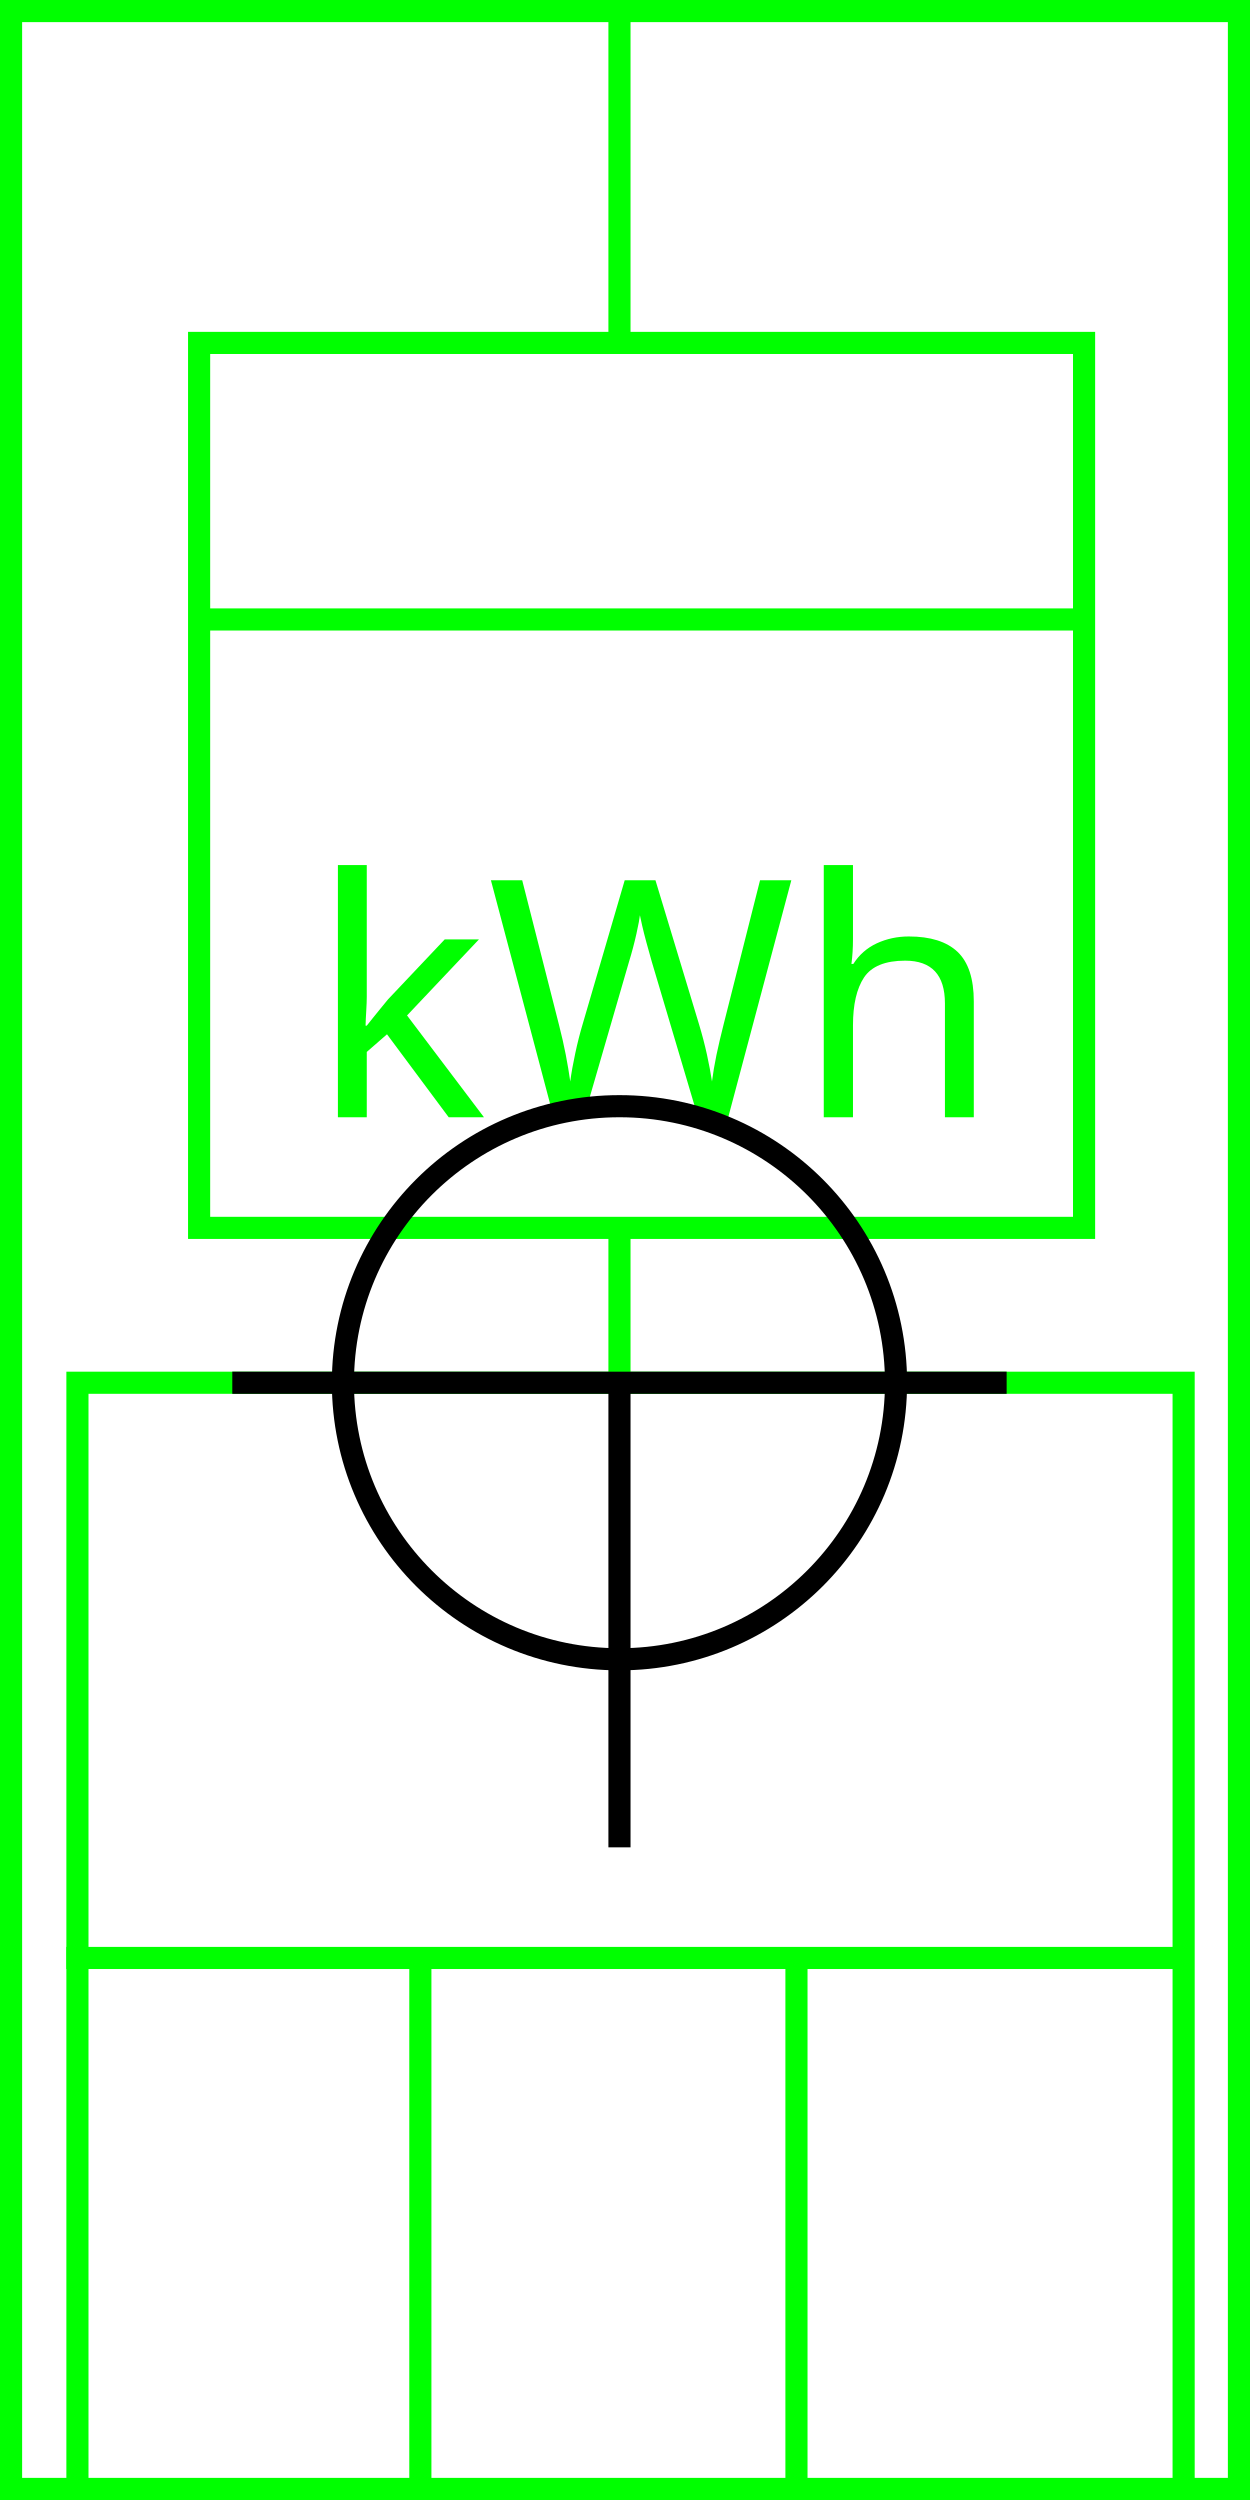
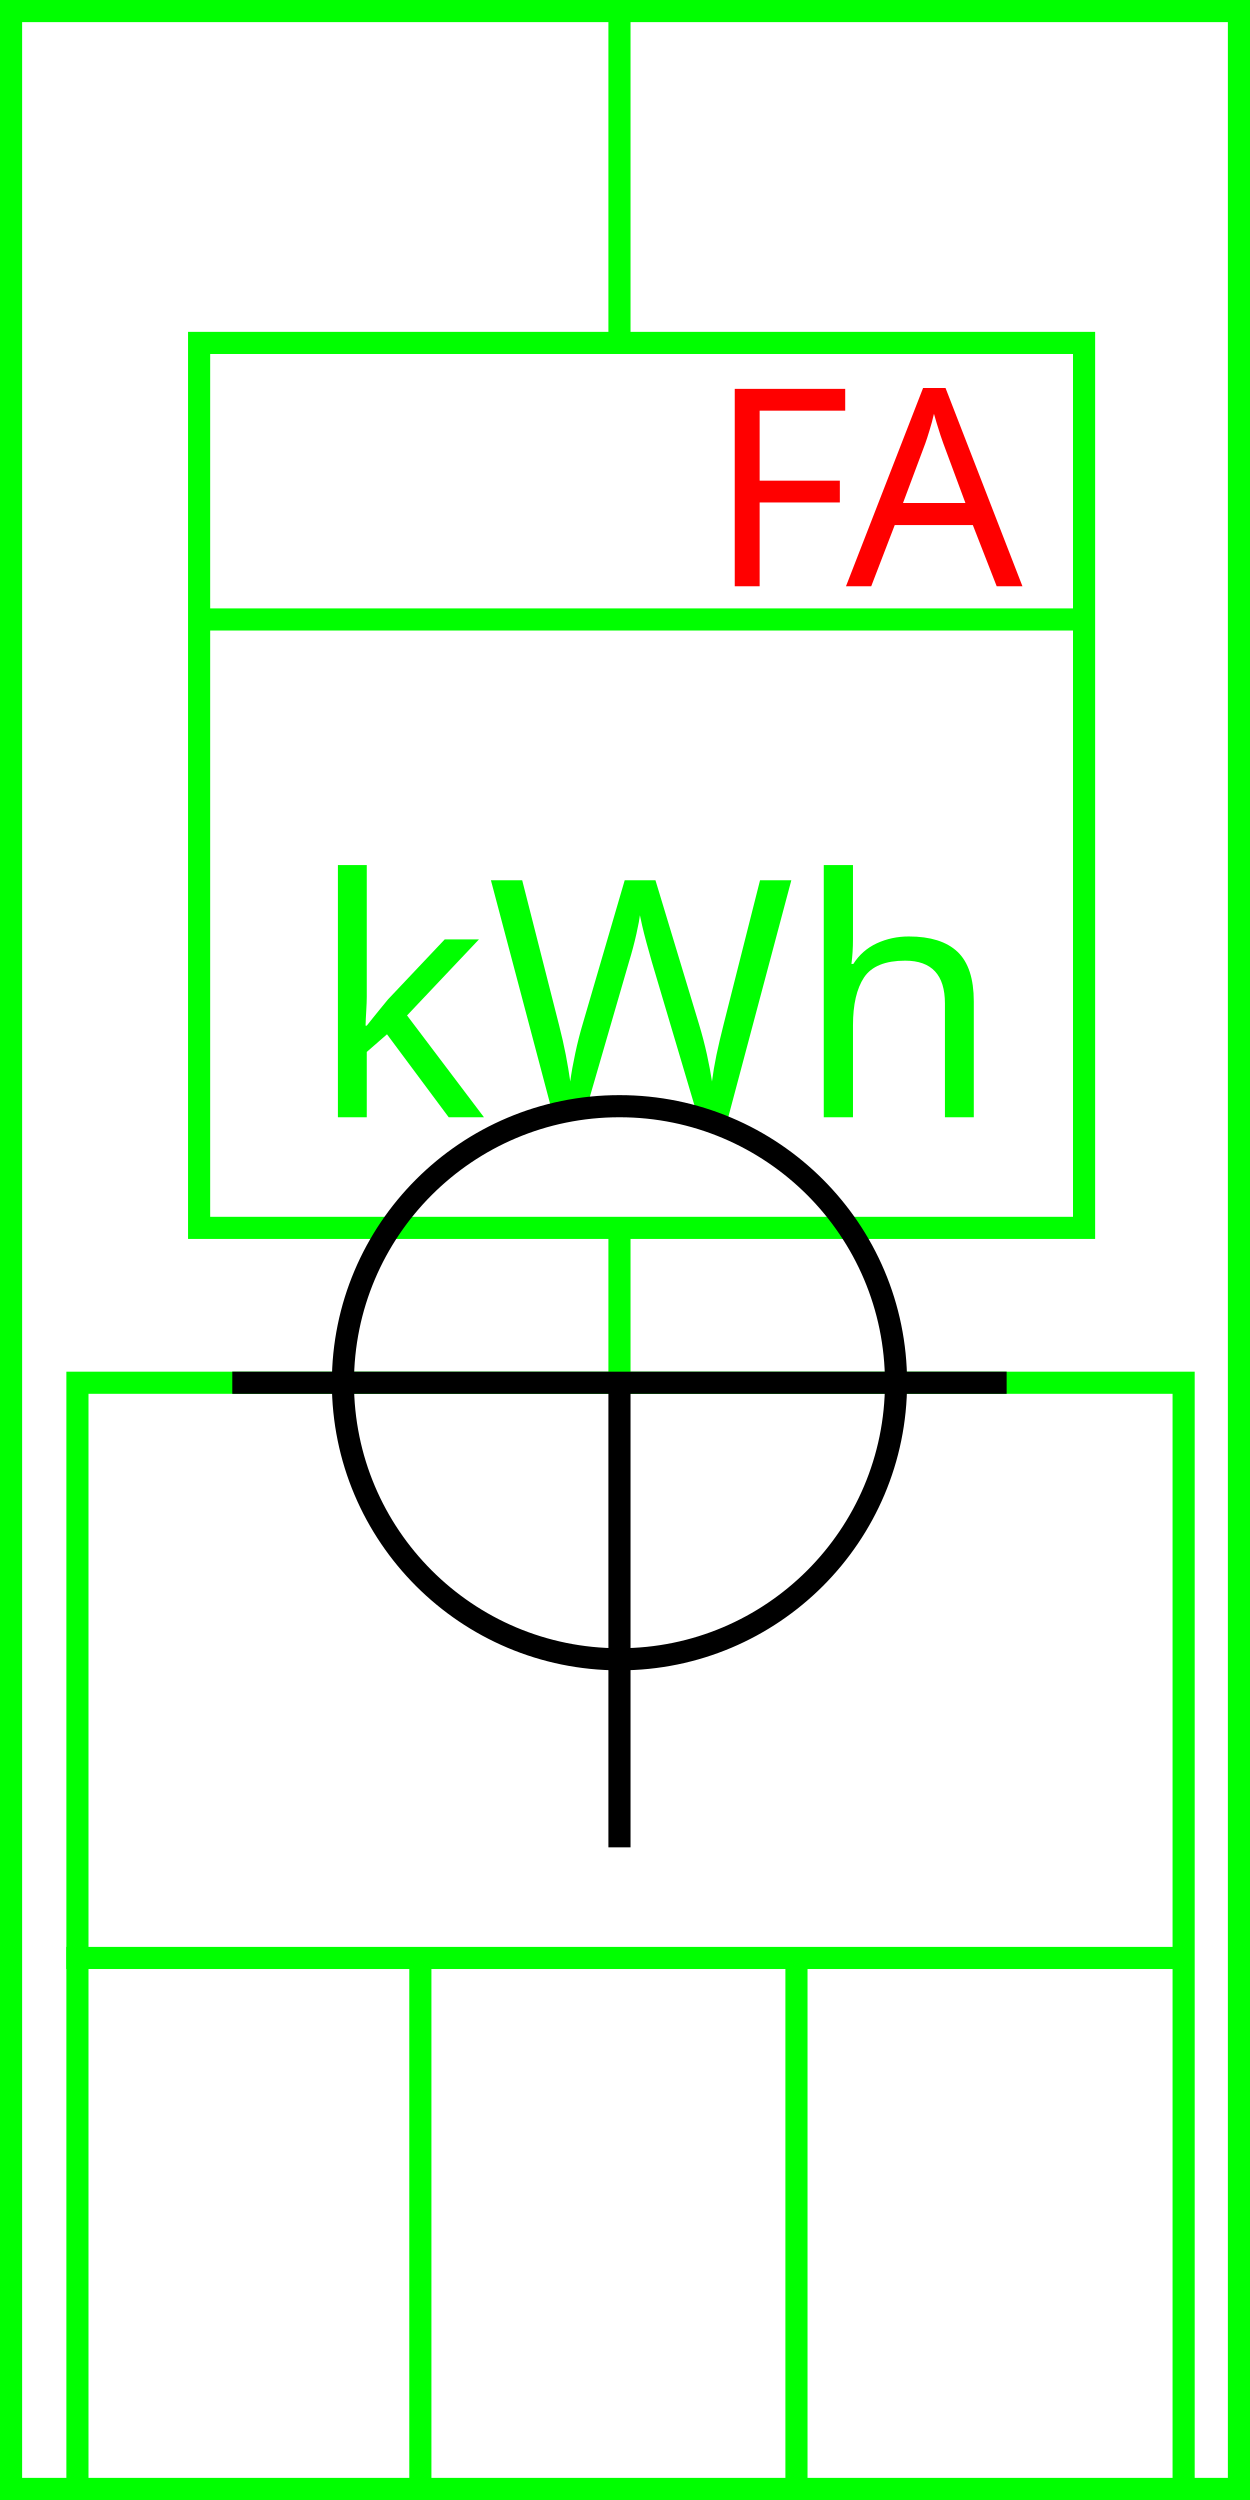
<svg xmlns="http://www.w3.org/2000/svg" height="226" width="113">
  <g>
    <rect fill="#fff" height="226" id="canvas_background" width="113" x="0" y="0" />
  </g>
  <g>
    <rect fill="#fff" height="224" id="r1" stroke="#00FF00" stroke-width="2" width="111" x="1" y="1" />
  </g>
  <g>
    <rect fill="#fff" height="80" id="z1" stroke="#00FF00" stroke-width="2" width="80" x="18" y="31" />
    <line fill="none" id="z2" stroke="#00FF00" stroke-width="2" x1="18" x2="98" y1="56" y2="56" />
    <line fill="none" id="z3" stroke="#00FF00" stroke-width="2" x1="56" x2="56" y1="0" y2="31" />
    <line fill="none" id="z4" stroke="#00FF00" stroke-width="2" x1="56" x2="56" y1="111" y2="151" />
  </g>
  <g>
    <text fill="#00FF00" font-family="sans-serif" font-size="30px" x="28" y="101">kWh</text>
+     <text fill="#FF0000" font-family="sans-serif" font-size="25px" x="64" y="53">FA</text>
  </g>
  <g>
    <rect fill="#fff" height="100" id="v1" stroke="#00FF00" stroke-width="2" width="100" x="7" y="125" />
    <line fill="none" id="v2" stroke="#00FF00" stroke-width="2" x1="6" x2="107" y1="177" y2="177" />
    <line fill="none" id="v3" stroke="#00FF00" stroke-width="2" x1="72" x2="72" y1="177" y2="226" />
    <line fill="none" id="v4" stroke="#00FF00" stroke-width="2" x1="38" x2="38" y1="177" y2="226" />
  </g>
  <g>
    <ellipse cx="56" cy="125" fill="none" id="svg21" rx="25" ry="25" stroke="#000" stroke-width="2" />
    <line fill="none" id="svg22" stroke="#000" stroke-width="2" x1="21" x2="91" y1="125" y2="125" />
    <line fill="none" id="svg23" stroke="#000" stroke-width="2" x1="56" x2="56" y1="125" y2="167" />
  </g>
</svg>
